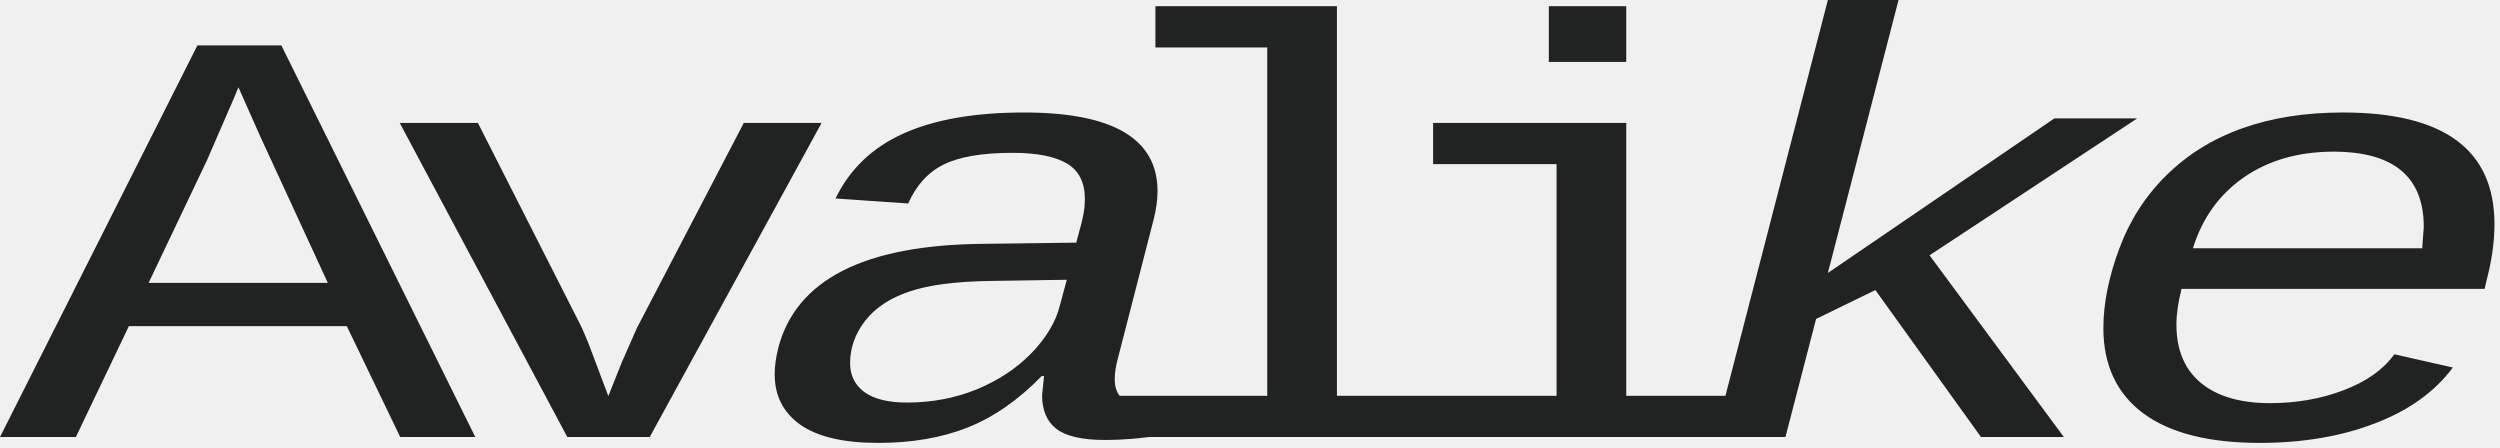
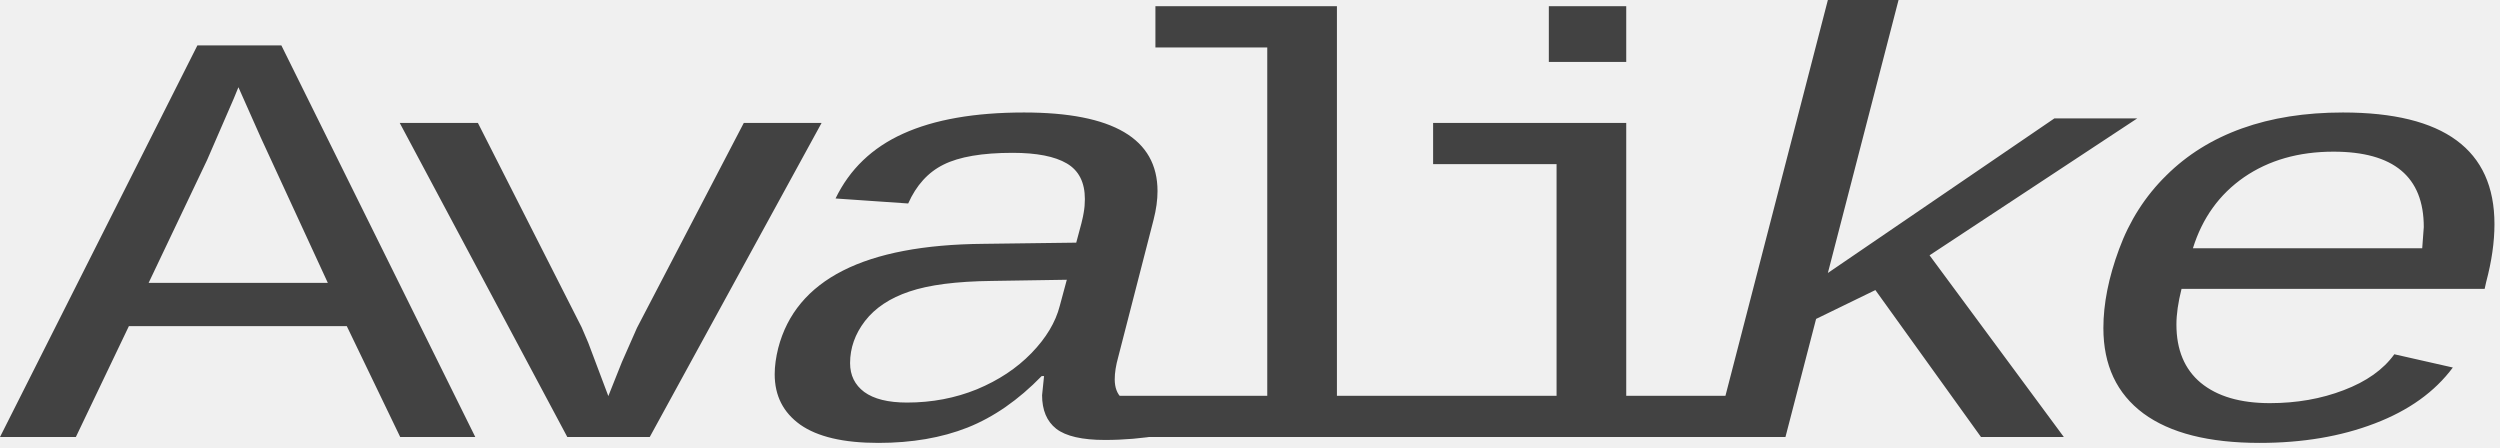
<svg xmlns="http://www.w3.org/2000/svg" width="218" height="39" viewBox="0 0 218 39" fill="none">
  <g clip-path="url(#clip0_2236_50445)">
-     <path d="M34.898 38.107L30.24 28.438H11.239L6.615 38.107H0L17.212 3.961H24.536L41.445 38.107H34.898ZM20.79 7.606L20.385 8.593L18.056 13.959L12.96 24.666H28.586L22.747 12.01L20.79 7.606ZM56.658 38.107H49.469L34.856 10.719H41.673L50.718 28.539L51.292 29.881L53.047 34.538L54.228 31.576L55.544 28.59L64.859 10.719H71.643L56.658 38.107ZM99.908 35.257C100.525 35.257 101.209 35.197 101.963 35.077L101.209 37.953C99.612 38.227 97.991 38.364 96.348 38.364C94.362 38.364 92.947 38.039 92.102 37.388C91.28 36.738 90.87 35.762 90.87 34.461L91.041 32.792H90.835C88.804 34.88 86.647 36.378 84.364 37.285C82.105 38.176 79.514 38.621 76.592 38.621C73.556 38.621 71.285 38.09 69.779 37.029C68.295 35.967 67.553 34.504 67.553 32.638C67.553 31.936 67.656 31.174 67.861 30.352C69.413 24.378 75.382 21.348 85.768 21.262L93.848 21.159C94.236 19.773 94.453 18.899 94.499 18.54C94.567 18.163 94.601 17.77 94.601 17.359C94.601 15.904 94.076 14.868 93.026 14.252C91.977 13.635 90.401 13.327 88.302 13.327C85.654 13.327 83.645 13.67 82.276 14.354C80.929 15.022 79.902 16.152 79.194 17.744L72.86 17.307C74.093 14.757 76.056 12.874 78.749 11.658C81.465 10.426 84.981 9.809 89.294 9.809C97.055 9.809 100.936 12.095 100.936 16.666C100.936 17.436 100.821 18.266 100.593 19.156L97.512 31.123C97.306 31.859 97.204 32.509 97.204 33.074C97.204 33.793 97.409 34.341 97.82 34.718C98.231 35.077 98.927 35.257 99.908 35.257ZM79.091 35.103C81.26 35.103 83.291 34.718 85.186 33.947C87.08 33.16 88.667 32.107 89.945 30.789C91.223 29.471 92.045 28.101 92.41 26.68L93.026 24.395L86.487 24.497C83.406 24.532 81.009 24.84 79.297 25.422C77.608 25.987 76.318 26.843 75.428 27.99C74.561 29.12 74.127 30.344 74.127 31.662C74.127 32.723 74.538 33.562 75.359 34.178C76.204 34.795 77.448 35.103 79.091 35.103ZM116.58 34.513H129.405V38.107H96.263V34.513H110.505V4.138H100.752V0.543H116.58V34.513ZM141.808 34.513H154.633V38.107H121.49V34.513H135.733V14.313H124.967V10.719H141.808V34.513ZM135.058 5.403V0.543H141.808V5.403H135.058ZM172.743 38.107L163.533 25.294L158.363 27.81L155.692 38.107H149.529L159.39 0H165.553L159.39 23.804L179.145 10.323H186.369L168.257 22.263L179.967 38.107H172.743ZM190.229 25.191C189.932 26.372 189.784 27.408 189.784 28.298C189.784 30.506 190.491 32.201 191.907 33.382C193.345 34.564 195.353 35.154 197.932 35.154C200.261 35.154 202.406 34.778 204.369 34.024C206.355 33.271 207.827 32.227 208.786 30.892L213.887 32.047C212.313 34.17 210.041 35.796 207.074 36.926C204.13 38.056 200.786 38.621 197.042 38.621C192.614 38.621 189.236 37.765 186.908 36.053C184.58 34.324 183.415 31.842 183.415 28.606C183.415 26.483 183.872 24.189 184.785 21.724C185.698 19.242 187.067 17.102 188.894 15.305C190.72 13.49 192.922 12.12 195.502 11.196C198.081 10.271 201.014 9.809 204.301 9.809C213.111 9.809 217.517 13.053 217.517 19.541C217.517 21.099 217.277 22.777 216.798 24.575L216.661 25.191H190.229ZM203.479 13.225C200.443 13.225 197.841 13.969 195.673 15.459C193.527 16.948 192.043 19.011 191.222 21.647H211.217L211.354 19.798C211.354 15.416 208.729 13.225 203.479 13.225Z" fill="#212222" />
+     <path d="M34.898 38.107L30.24 28.438H11.239L6.615 38.107H0L17.212 3.961H24.536L41.445 38.107H34.898ZM20.79 7.606L20.385 8.593L18.056 13.959L12.96 24.666H28.586L22.747 12.01L20.79 7.606ZM56.658 38.107H49.469L34.856 10.719H41.673L50.718 28.539L51.292 29.881L53.047 34.538L54.228 31.576L55.544 28.59L64.859 10.719H71.643L56.658 38.107ZM99.908 35.257C100.525 35.257 101.209 35.197 101.963 35.077L101.209 37.953C99.612 38.227 97.991 38.364 96.348 38.364C94.362 38.364 92.947 38.039 92.102 37.388C91.28 36.738 90.87 35.762 90.87 34.461L91.041 32.792H90.835C88.804 34.88 86.647 36.378 84.364 37.285C82.105 38.176 79.514 38.621 76.592 38.621C73.556 38.621 71.285 38.09 69.779 37.029C68.295 35.967 67.553 34.504 67.553 32.638C67.553 31.936 67.656 31.174 67.861 30.352C69.413 24.378 75.382 21.348 85.768 21.262L93.848 21.159C94.236 19.773 94.453 18.899 94.499 18.54C94.567 18.163 94.601 17.77 94.601 17.359C94.601 15.904 94.076 14.868 93.026 14.252C91.977 13.635 90.401 13.327 88.302 13.327C85.654 13.327 83.645 13.67 82.276 14.354C80.929 15.022 79.902 16.152 79.194 17.744L72.86 17.307C74.093 14.757 76.056 12.874 78.749 11.658C81.465 10.426 84.981 9.809 89.294 9.809C97.055 9.809 100.936 12.095 100.936 16.666C100.936 17.436 100.821 18.266 100.593 19.156L97.512 31.123C97.306 31.859 97.204 32.509 97.204 33.074C97.204 33.793 97.409 34.341 97.82 34.718C98.231 35.077 98.927 35.257 99.908 35.257ZM79.091 35.103C81.26 35.103 83.291 34.718 85.186 33.947C87.08 33.16 88.667 32.107 89.945 30.789C91.223 29.471 92.045 28.101 92.41 26.68L93.026 24.395L86.487 24.497C83.406 24.532 81.009 24.84 79.297 25.422C77.608 25.987 76.318 26.843 75.428 27.99C74.561 29.12 74.127 30.344 74.127 31.662C74.127 32.723 74.538 33.562 75.359 34.178C76.204 34.795 77.448 35.103 79.091 35.103ZM116.58 34.513H129.405V38.107H96.263V34.513H110.505V4.138H100.752V0.543H116.58V34.513ZM141.808 34.513H154.633V38.107H121.49V34.513H135.733V14.313H124.967V10.719H141.808V34.513ZM135.058 5.403V0.543H141.808V5.403H135.058ZM172.743 38.107L163.533 25.294L158.363 27.81L155.692 38.107H149.529L159.39 0H165.553L159.39 23.804L179.145 10.323H186.369L168.257 22.263L179.967 38.107H172.743ZM190.229 25.191C189.932 26.372 189.784 27.408 189.784 28.298C189.784 30.506 190.491 32.201 191.907 33.382C193.345 34.564 195.353 35.154 197.932 35.154C200.261 35.154 202.406 34.778 204.369 34.024C206.355 33.271 207.827 32.227 208.786 30.892L213.887 32.047C212.313 34.17 210.041 35.796 207.074 36.926C204.13 38.056 200.786 38.621 197.042 38.621C192.614 38.621 189.236 37.765 186.908 36.053C184.58 34.324 183.415 31.842 183.415 28.606C183.415 26.483 183.872 24.189 184.785 21.724C185.698 19.242 187.067 17.102 188.894 15.305C190.72 13.49 192.922 12.12 195.502 11.196C198.081 10.271 201.014 9.809 204.301 9.809C213.111 9.809 217.517 13.053 217.517 19.541C217.517 21.099 217.277 22.777 216.798 24.575L216.661 25.191H190.229ZM203.479 13.225C200.443 13.225 197.841 13.969 195.673 15.459C193.527 16.948 192.043 19.011 191.222 21.647H211.217L211.354 19.798C211.354 15.416 208.729 13.225 203.479 13.225Z" fill="#424242" />
  </g>
  <defs>
    <clipPath id="clip0_2236_50445">
      <rect width="218" height="39" fill="white" />
    </clipPath>
  </defs>
</svg>
